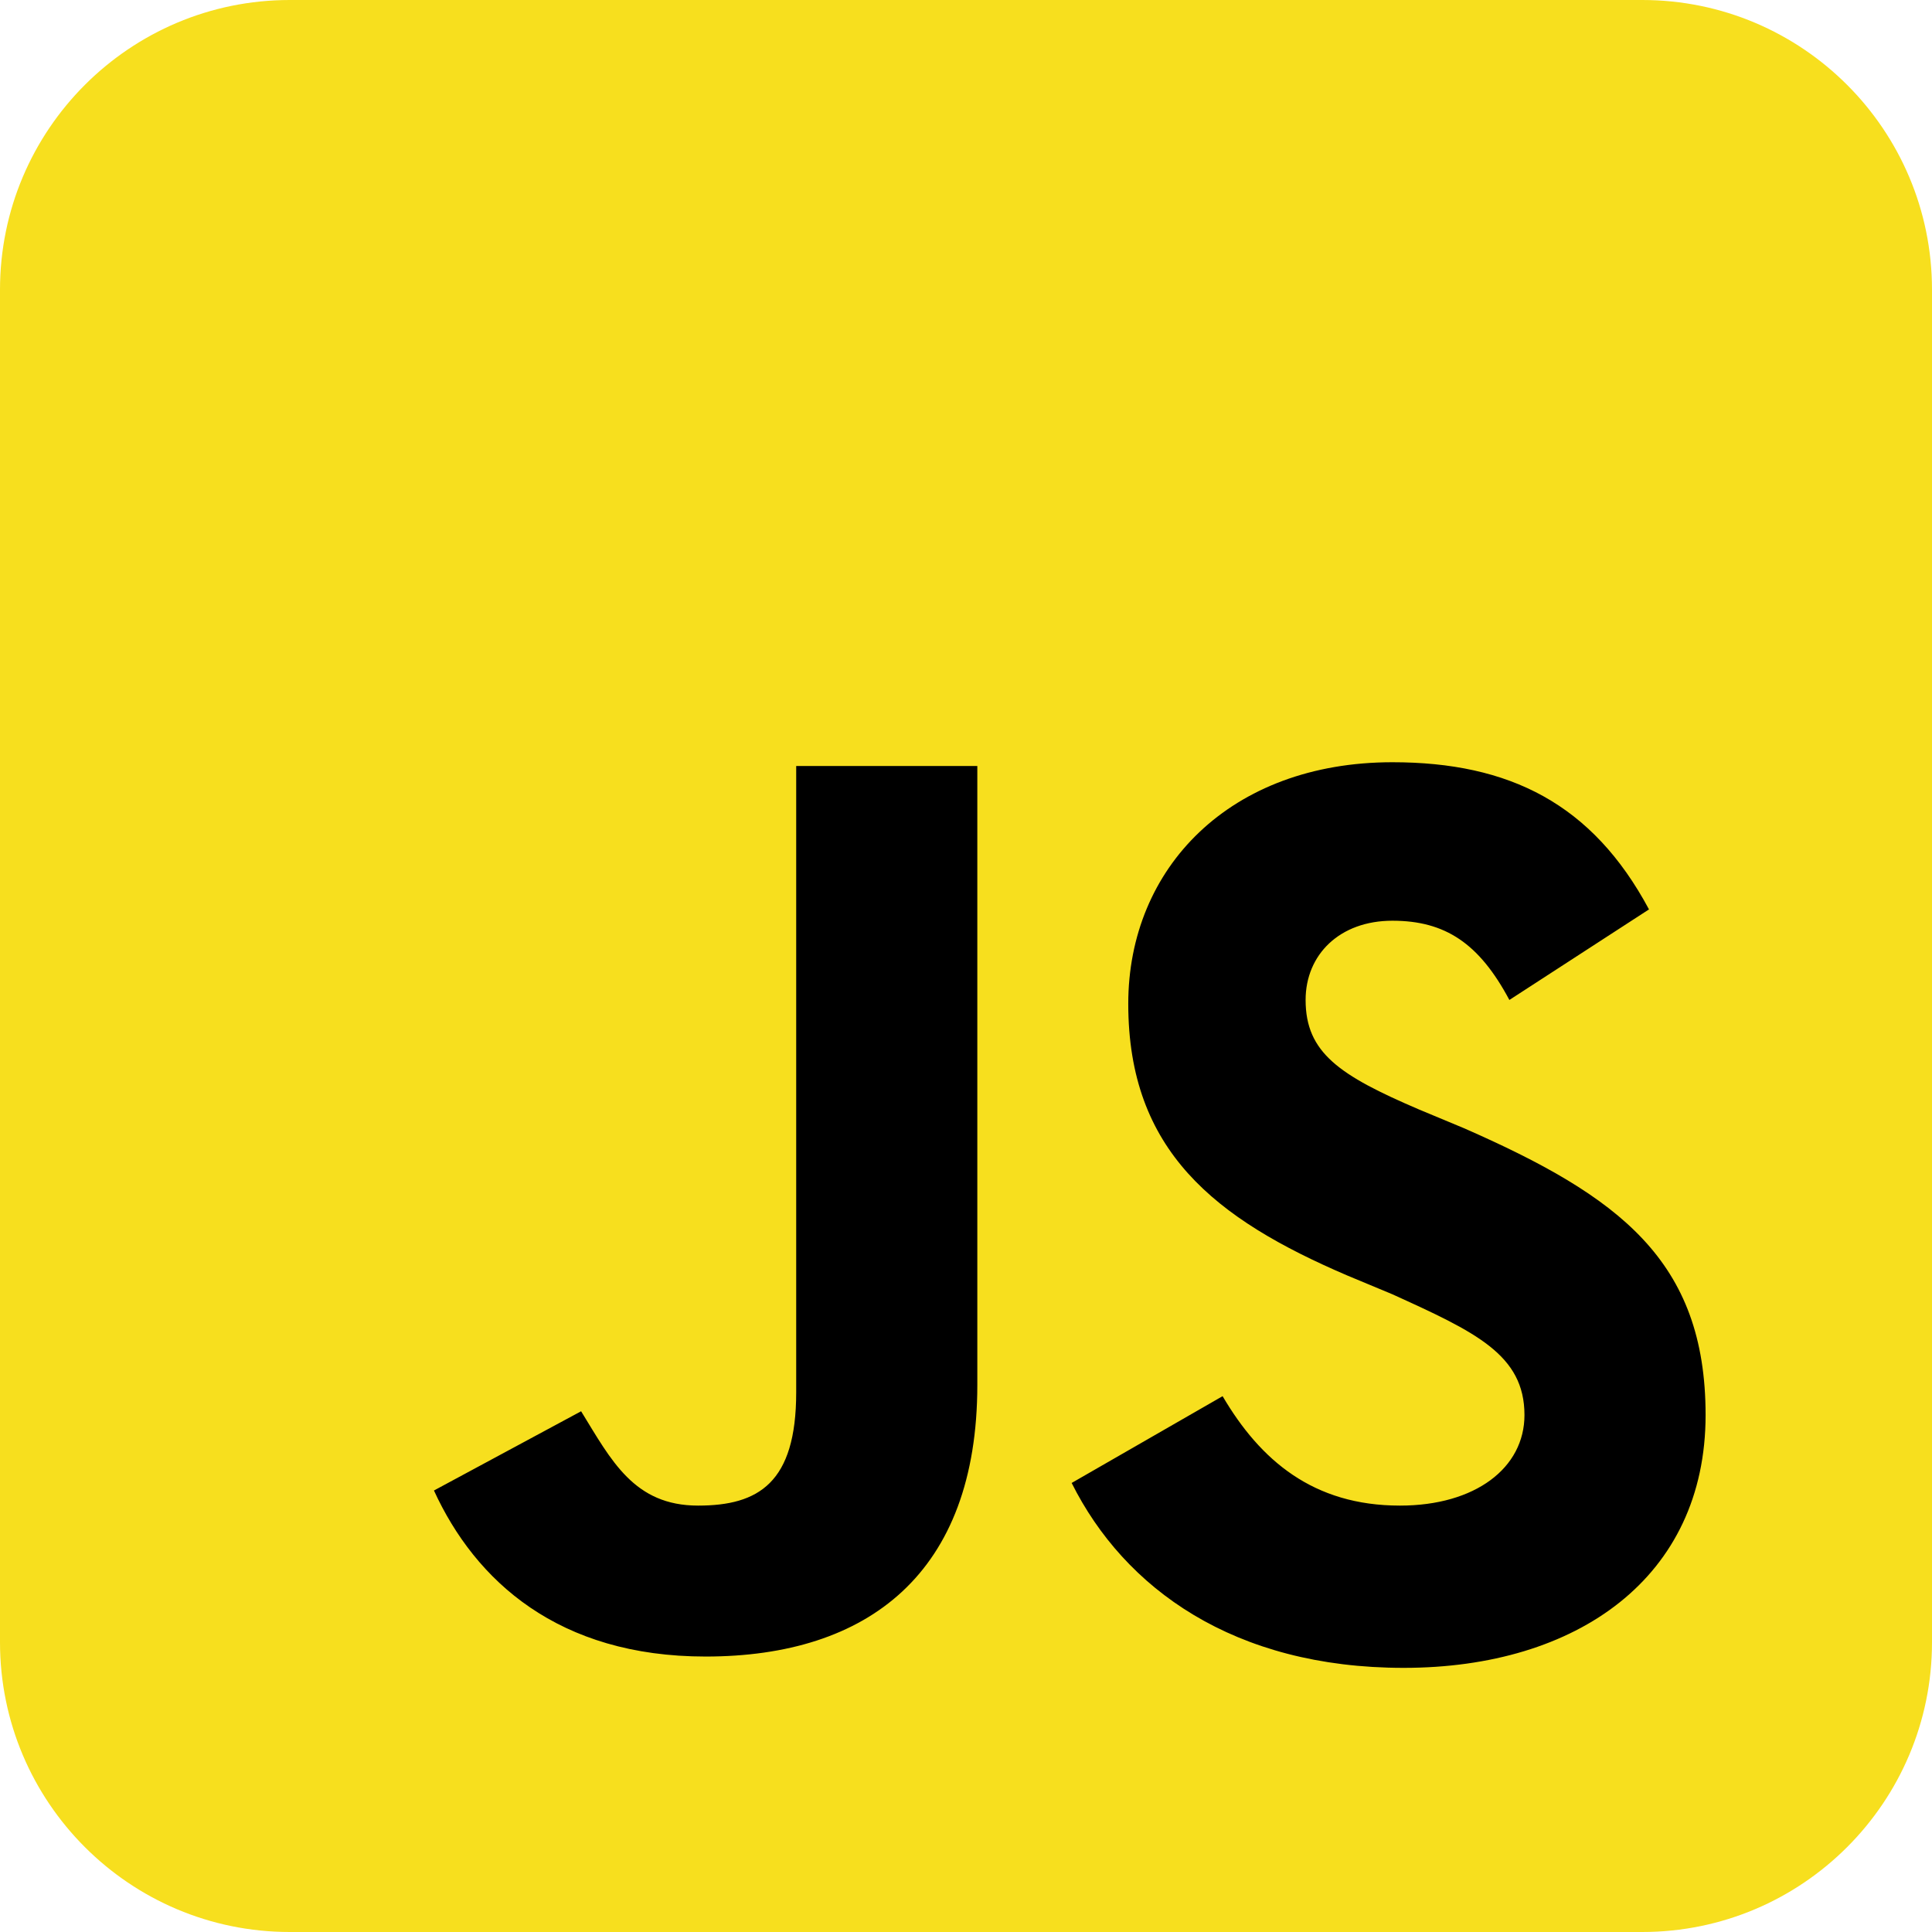
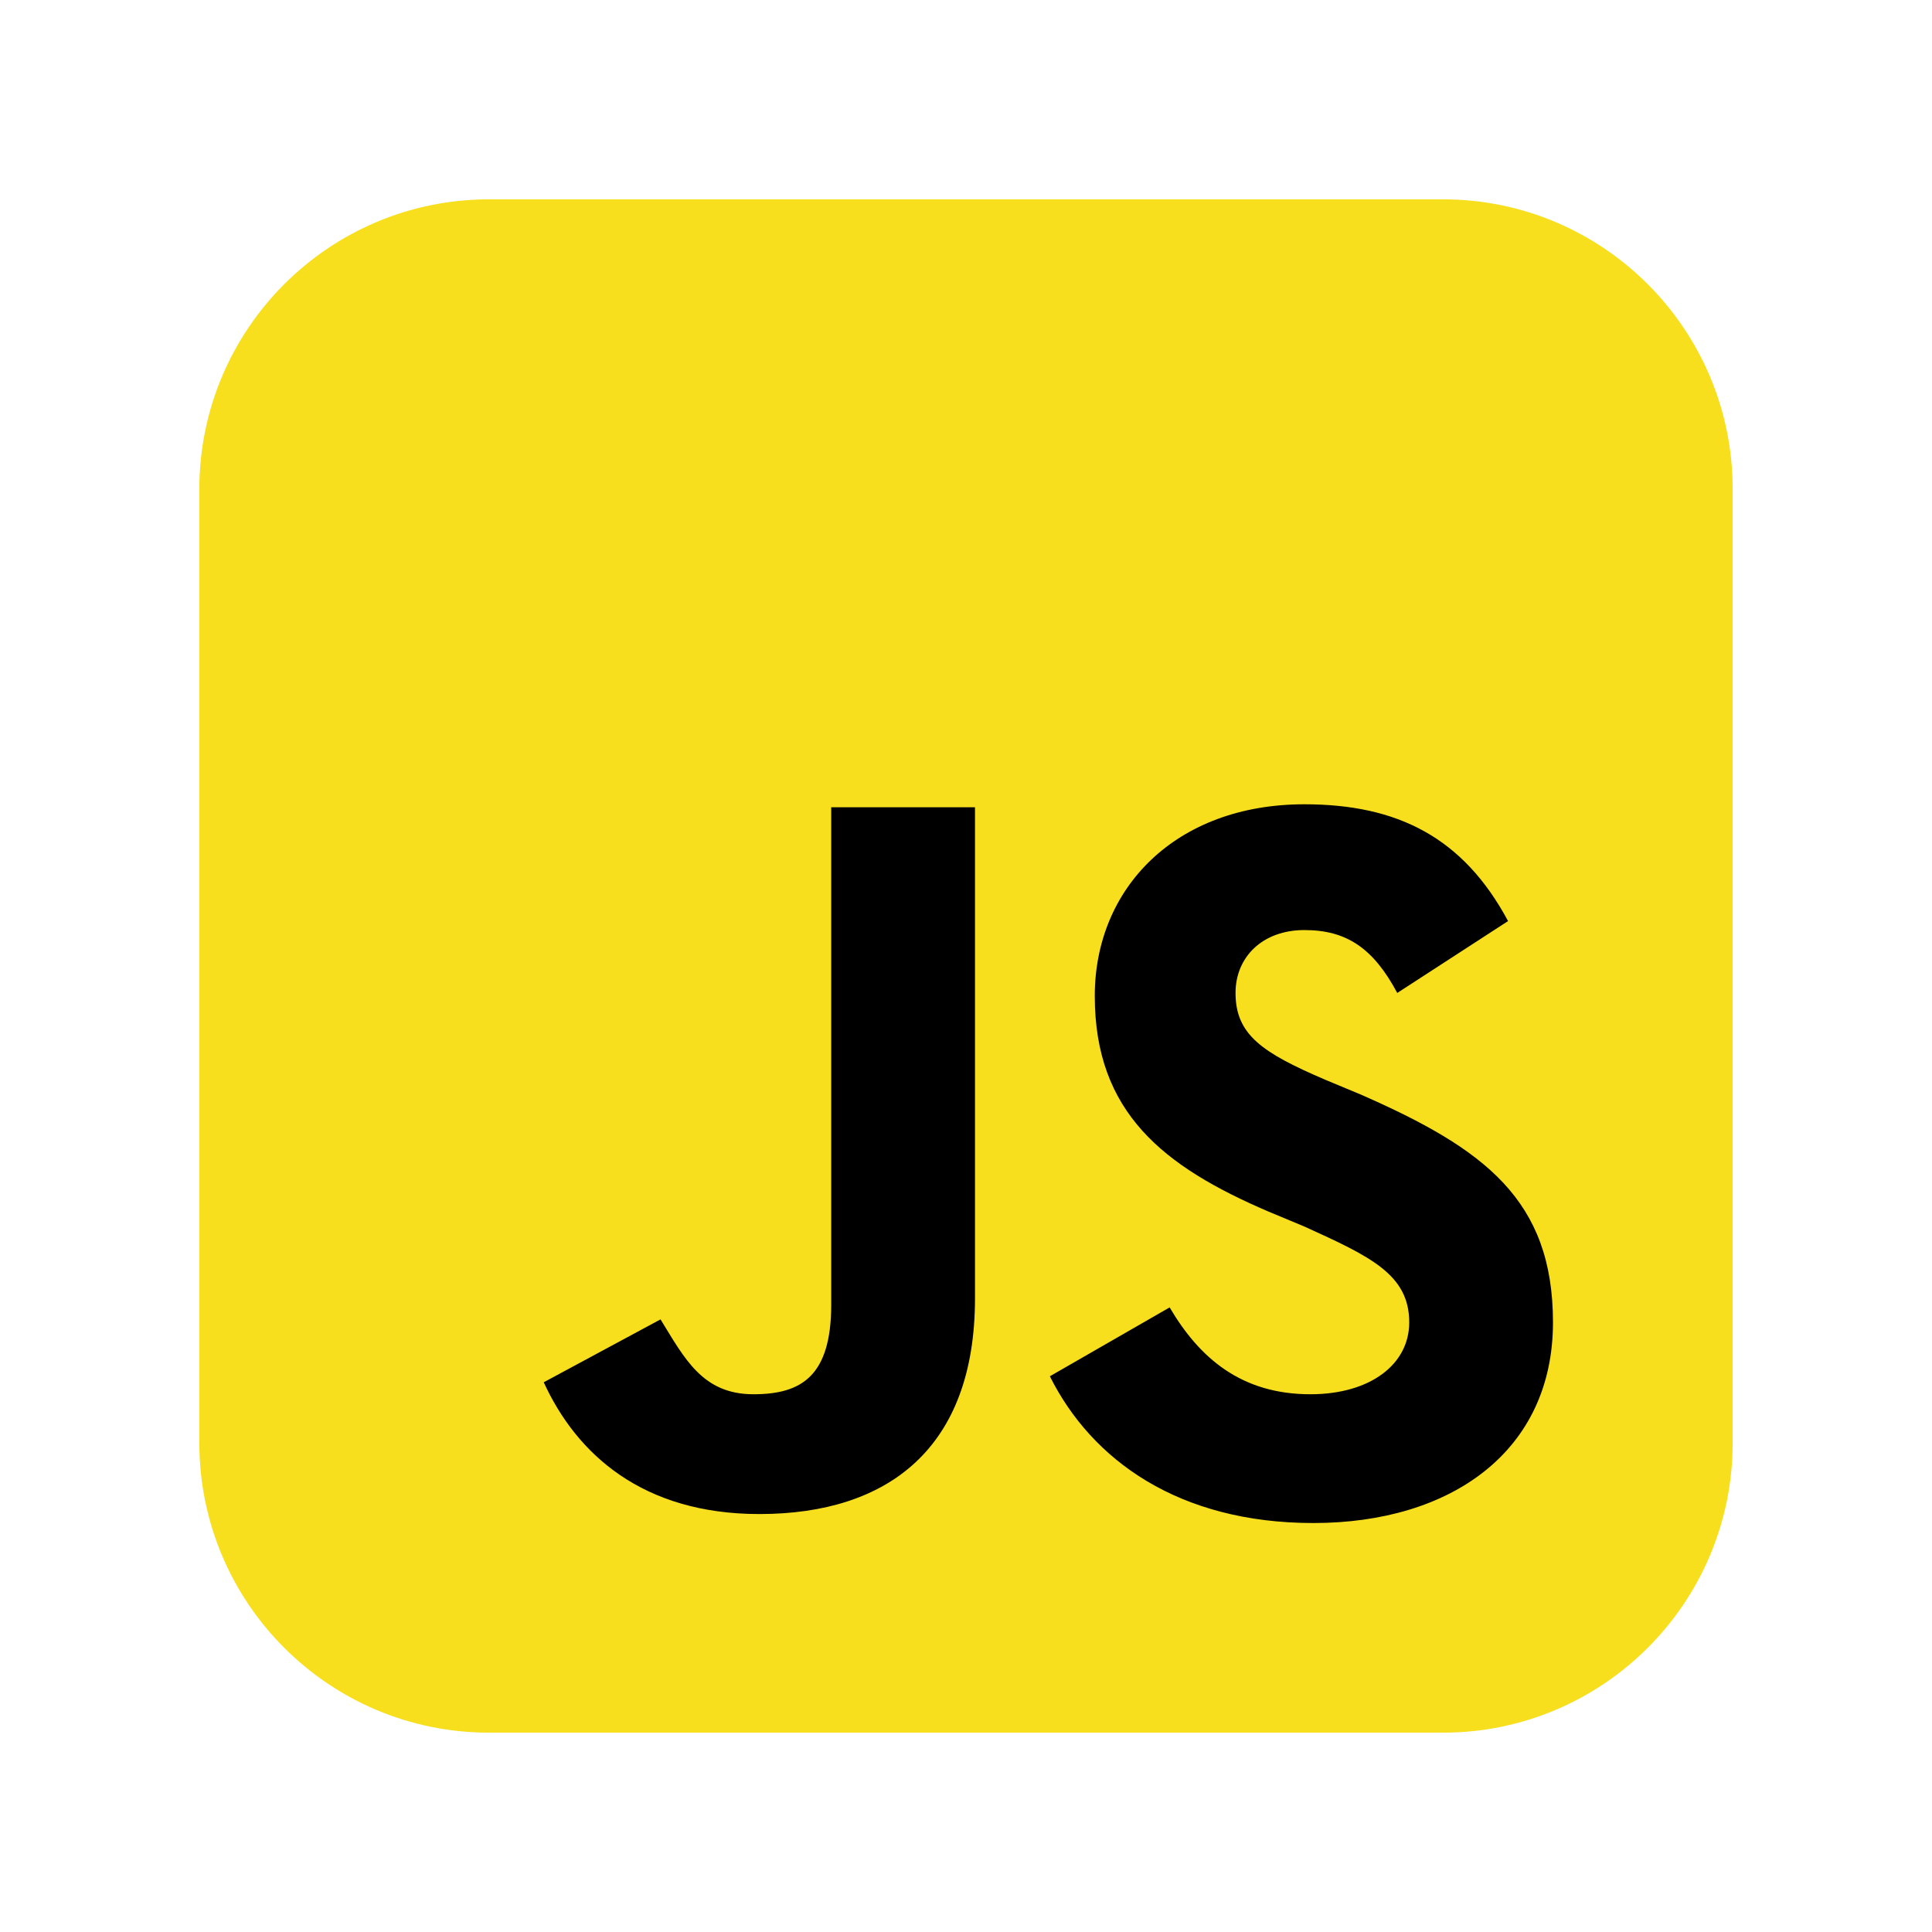
- <svg xmlns="http://www.w3.org/2000/svg" aria-label="JavaScript" role="img" viewBox="0 0 512 512" width="256px" height="256px" fill="#000000">
+ <svg xmlns="http://www.w3.org/2000/svg" aria-label="JavaScript" role="img" viewBox="-66.56 -66.56 645.12 645.12" width="256px" height="256px" fill="#000000">
  <g id="SVGRepo_bgCarrier" stroke-width="0" />
  <g id="SVGRepo_tracerCarrier" stroke-linecap="round" stroke-linejoin="round" />
  <g id="SVGRepo_iconCarrier">
    <rect width="512" height="512" rx="15%" fill="#f7df1e" />
    <path d="M324 370c10 17 24 29 47 29c20 0 33-10 33 -24c0-16 -13 -22 -35 -32l-12-5c-35-15 -58 -33 -58 -72c0-36 27 -64 70 -64c31 0 53 11 68 39l-37 24c-8-15 -17 -21 -31 -21c-14 0-23 9 -23 21c0 14 9 20 30 29l12 5c41 18 64 35 64 76c0 43-34 67 -80 67c-45 0-74 -21 -88 -49zm-170 4c8 13 14 25 31 25c16 0 26-6 26 -30V203h48v164c0 50-29 72 -72 72c-39 0-61 -20 -72 -44z" />
  </g>
</svg>
